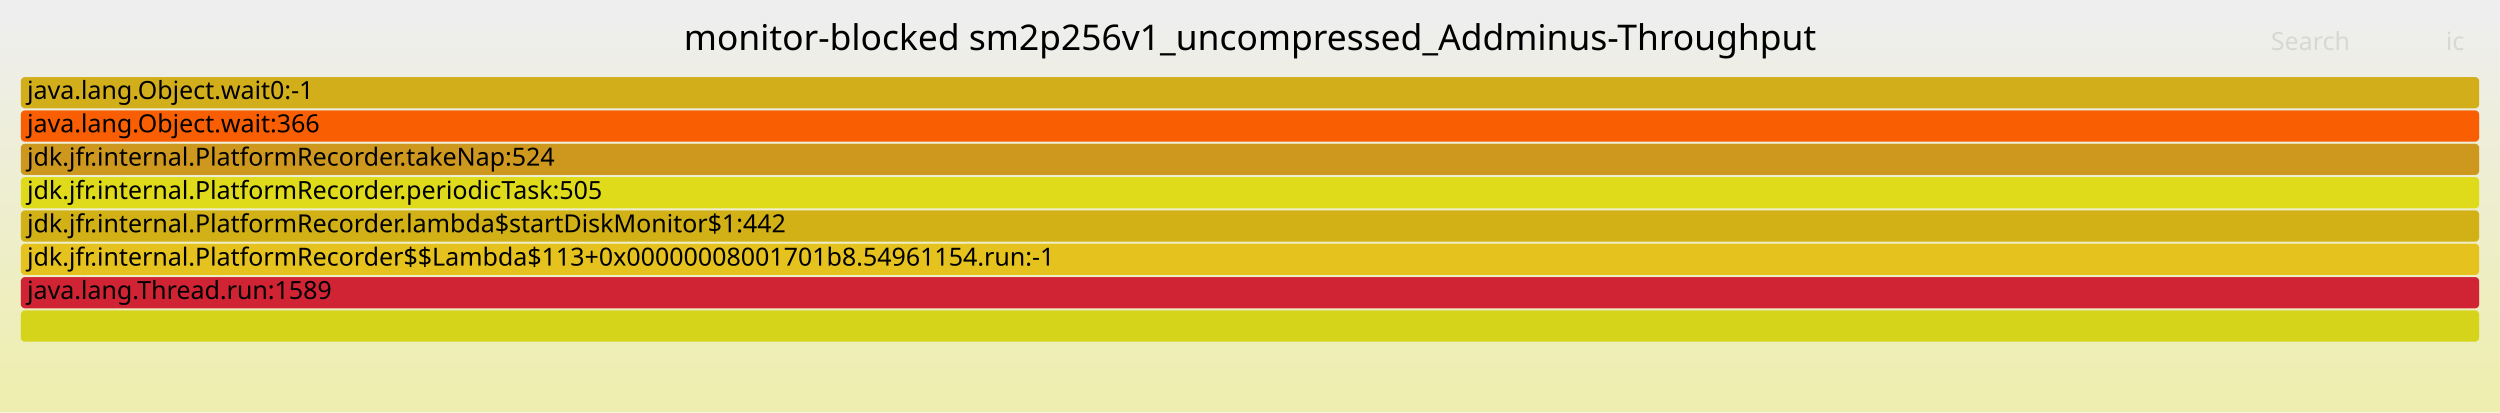
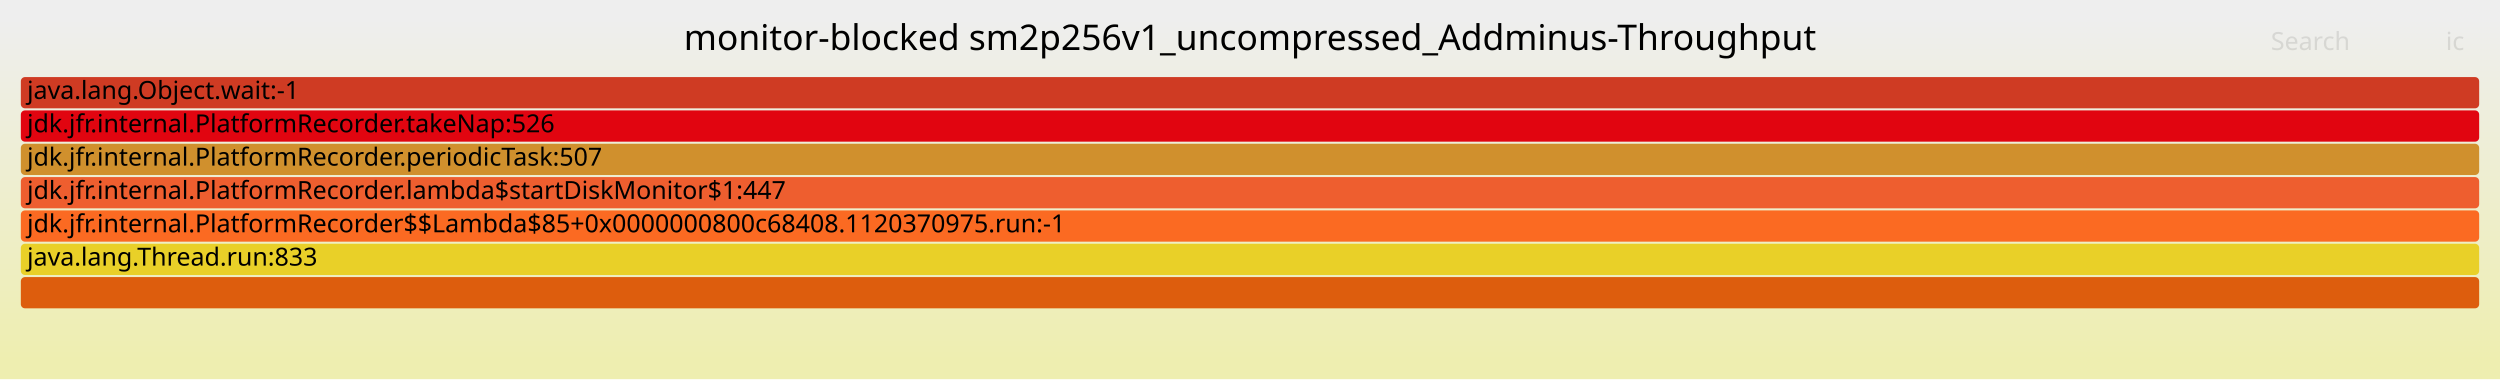
- <svg xmlns="http://www.w3.org/2000/svg" version="1.1" width="1200" height="198" viewBox="0 0 1200 198">
+ <svg xmlns="http://www.w3.org/2000/svg" version="1.1" width="1200" height="182" viewBox="0 0 1200 182">
  <defs>
    <linearGradient id="background" y1="0" y2="1" x1="0" x2="0">
      <stop stop-color="#eeeeee" offset="5%" />
      <stop stop-color="#eeeeb0" offset="95%" />
    </linearGradient>
  </defs>
  <style type="text/css">
	text { font-family:Verdana; font-size:12px; fill:rgb(0,0,0); }
	#search, #ignorecase { opacity:0.1; cursor:pointer; }
	#search:hover, #search.show, #ignorecase:hover, #ignorecase.show { opacity:1; }
	#subtitle { text-anchor:middle; font-color:rgb(160,160,160); }
	#title { text-anchor:middle; font-size:17px}
	#unzoom { cursor:pointer; }
	#frames &gt; *:hover { stroke:black; stroke-width:0.5; cursor:pointer; }
	.hide { display:none; }
	.parent { opacity:0.5; }
</style>
-   <rect x="0.0" y="0" width="1200.0" height="198.0" fill="url(#background)" />
+   <rect x="0.0" y="0" width="1200.0" height="182.0" fill="url(#background)" />
  <text id="title" x="600.00" y="24">monitor-blocked sm2p256v1_uncompressed_Addminus-Throughput</text>
-   <text id="details" x="10.00" y="181"> </text>
+   <text id="details" x="10.00" y="165"> </text>
  <text id="unzoom" x="10.00" y="24" class="hide">Reset Zoom</text>
  <text id="search" x="1090.00" y="24">Search</text>
  <text id="ignorecase" x="1174.00" y="24">ic</text>
-   <text id="matched" x="1090.00" y="181"> </text>
+   <text id="matched" x="1090.00" y="165"> </text>
  <g id="frames">
    <g>
-       <rect x="10.0" y="53" width="1180.0" height="15.0" fill="rgb(249,95,2)" rx="2" ry="2" />
-       <text x="13.00" y="63.5">java.lang.Object.wait:366</text>
+       <rect x="10.0" y="69" width="1180.0" height="15.0" fill="rgb(208,144,45)" rx="2" ry="2" />
+       <text x="13.00" y="79.5">jdk.jfr.internal.PlatformRecorder.periodicTask:507</text>
    </g>
    <g>
-       <rect x="10.0" y="37" width="1180.0" height="15.0" fill="rgb(210,174,26)" rx="2" ry="2" />
-       <text x="13.00" y="47.5">java.lang.Object.wait0:-1</text>
+       <rect x="10.0" y="133" width="1180.0" height="15.0" fill="rgb(221,93,13)" rx="2" ry="2" />
+       <text x="13.00" y="143.5" />
    </g>
    <g>
-       <rect x="10.0" y="117" width="1180.0" height="15.0" fill="rgb(229,194,29)" rx="2" ry="2" />
-       <text x="13.00" y="127.5">jdk.jfr.internal.PlatformRecorder$$Lambda$113+0x00000008001701b8.54961154.run:-1</text>
+       <rect x="10.0" y="117" width="1180.0" height="15.0" fill="rgb(233,208,40)" rx="2" ry="2" />
+       <text x="13.00" y="127.5">java.lang.Thread.run:833</text>
    </g>
    <g>
-       <rect x="10.0" y="133" width="1180.0" height="15.0" fill="rgb(208,35,51)" rx="2" ry="2" />
-       <text x="13.00" y="143.5">java.lang.Thread.run:1589</text>
+       <rect x="10.0" y="85" width="1180.0" height="15.0" fill="rgb(238,94,47)" rx="2" ry="2" />
+       <text x="13.00" y="95.5">jdk.jfr.internal.PlatformRecorder.lambda$startDiskMonitor$1:447</text>
    </g>
    <g>
-       <rect x="10.0" y="101" width="1180.0" height="15.0" fill="rgb(209,177,22)" rx="2" ry="2" />
-       <text x="13.00" y="111.5">jdk.jfr.internal.PlatformRecorder.lambda$startDiskMonitor$1:442</text>
+       <rect x="10.0" y="101" width="1180.0" height="15.0" fill="rgb(251,106,34)" rx="2" ry="2" />
+       <text x="13.00" y="111.5">jdk.jfr.internal.PlatformRecorder$$Lambda$85+0x0000000800c68408.1120370975.run:-1</text>
    </g>
    <g>
-       <rect x="10.0" y="149" width="1180.0" height="15.0" fill="rgb(213,212,26)" rx="2" ry="2" />
-       <text x="13.00" y="159.5" />
+       <rect x="10.0" y="37" width="1180.0" height="15.0" fill="rgb(207,59,35)" rx="2" ry="2" />
+       <text x="13.00" y="47.5">java.lang.Object.wait:-1</text>
    </g>
    <g>
-       <rect x="10.0" y="85" width="1180.0" height="15.0" fill="rgb(223,219,26)" rx="2" ry="2" />
-       <text x="13.00" y="95.5">jdk.jfr.internal.PlatformRecorder.periodicTask:505</text>
-     </g>
-     <g>
-       <rect x="10.0" y="69" width="1180.0" height="15.0" fill="rgb(206,152,31)" rx="2" ry="2" />
-       <text x="13.00" y="79.5">jdk.jfr.internal.PlatformRecorder.takeNap:524</text>
+       <rect x="10.0" y="53" width="1180.0" height="15.0" fill="rgb(225,5,16)" rx="2" ry="2" />
+       <text x="13.00" y="63.5">jdk.jfr.internal.PlatformRecorder.takeNap:526</text>
    </g>
  </g>
</svg>
